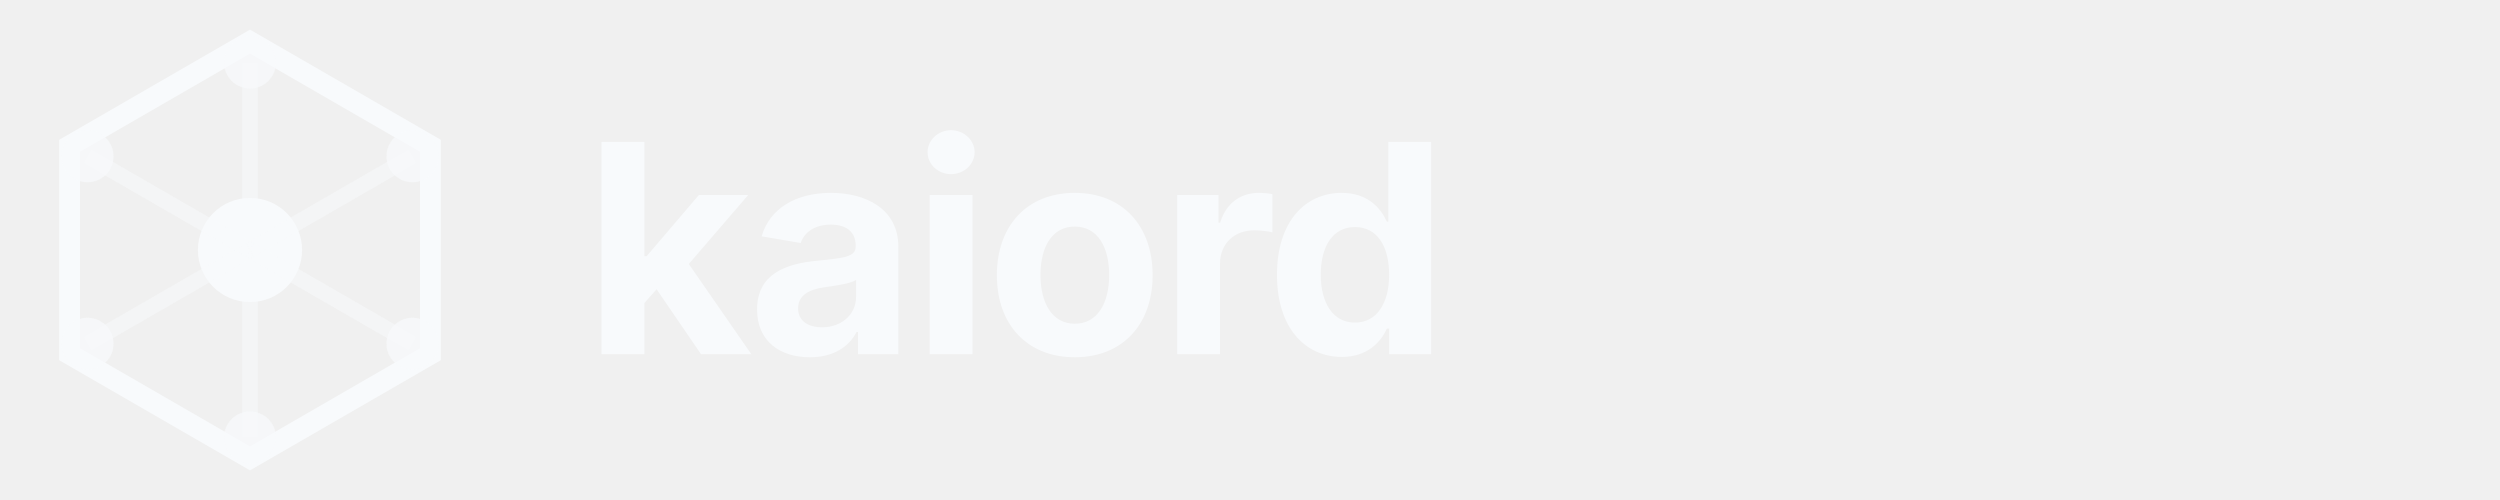
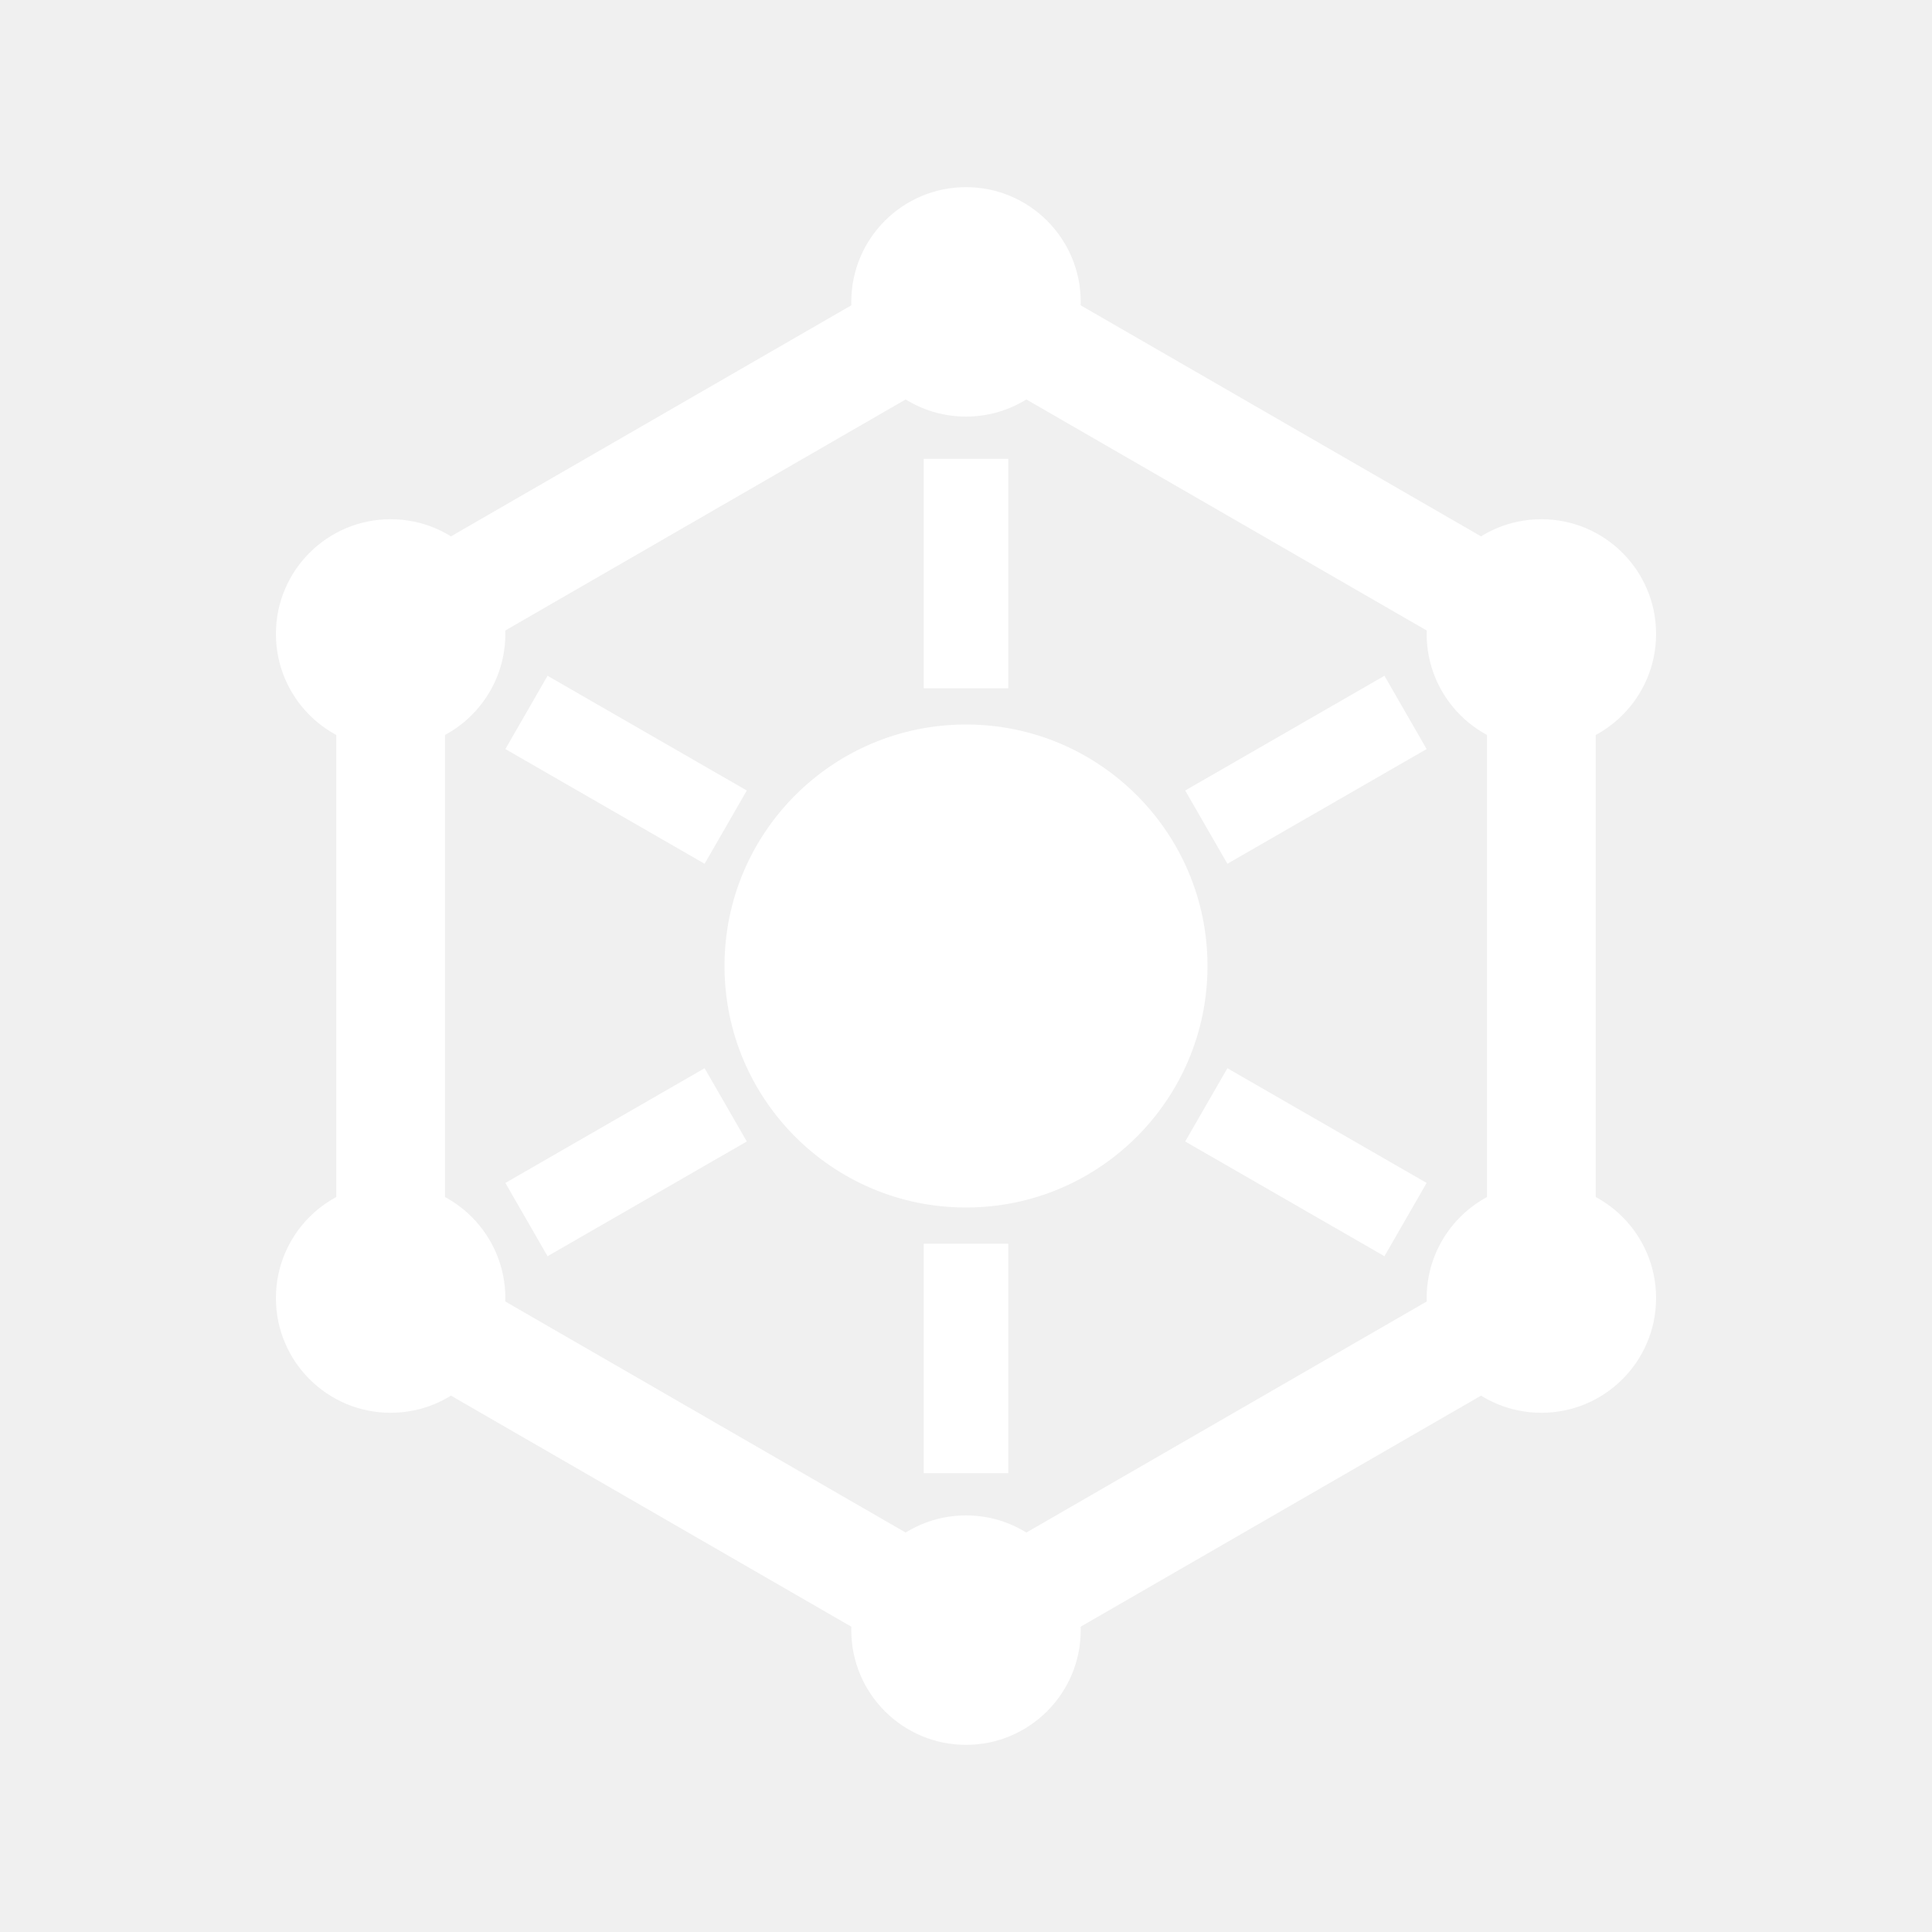
- <svg xmlns="http://www.w3.org/2000/svg" viewBox="0 0 240 48" fill="none">
-   <g transform="translate(4, 4)">
-     <path d="M20 0L37.32 10L37.32 30L20 40L2.68 30L2.68 10Z" stroke="#f8fafc" stroke-width="2" fill="none" />
-     <circle cx="20" cy="20" r="5" fill="#f8fafc" />
-     <line x1="20" y1="20" x2="20" y2="2" stroke="#f8fafc" stroke-width="1.5" opacity="0.5" />
-     <line x1="20" y1="20" x2="35.6" y2="11" stroke="#f8fafc" stroke-width="1.5" opacity="0.5" />
-     <line x1="20" y1="20" x2="35.6" y2="29" stroke="#f8fafc" stroke-width="1.5" opacity="0.5" />
-     <line x1="20" y1="20" x2="20" y2="38" stroke="#f8fafc" stroke-width="1.5" opacity="0.5" />
-     <line x1="20" y1="20" x2="4.4" y2="29" stroke="#f8fafc" stroke-width="1.5" opacity="0.5" />
-     <line x1="20" y1="20" x2="4.4" y2="11" stroke="#f8fafc" stroke-width="1.5" opacity="0.5" />
-     <circle cx="20" cy="2" r="2.5" fill="#f8fafc" opacity="0.7" />
-     <circle cx="35.6" cy="11" r="2.5" fill="#f8fafc" opacity="0.7" />
-     <circle cx="35.6" cy="29" r="2.5" fill="#f8fafc" opacity="0.7" />
-     <circle cx="20" cy="38" r="2.5" fill="#f8fafc" opacity="0.7" />
-     <circle cx="4.4" cy="29" r="2.5" fill="#f8fafc" opacity="0.7" />
-     <circle cx="4.4" cy="11" r="2.5" fill="#f8fafc" opacity="0.7" />
-   </g>
-   <text x="56" y="34" font-family="system-ui, -apple-system, sans-serif" font-size="28" font-weight="700" letter-spacing="-0.5" fill="#f8fafc">kaiord</text>
+ <svg xmlns="http://www.w3.org/2000/svg" viewBox="0 0 32 32" fill="none" role="img" aria-label="Kaiord">
+   <path d="M16 5L6.47 10.5L6.47 21.5L16 27L25.53 21.5L25.53 10.5Z" stroke="#ffffff" stroke-width="1.8" stroke-linejoin="round" />
+   <line x1="16" y1="11.4" x2="16" y2="7.6" stroke="#ffffff" stroke-width="1.4" />
+   <line x1="12.02" y1="13.7" x2="8.72" y2="11.8" stroke="#ffffff" stroke-width="1.4" />
+   <line x1="12.02" y1="18.3" x2="8.72" y2="20.2" stroke="#ffffff" stroke-width="1.4" />
+   <line x1="16" y1="20.6" x2="16" y2="24.4" stroke="#ffffff" stroke-width="1.4" />
+   <line x1="19.98" y1="18.3" x2="23.28" y2="20.2" stroke="#ffffff" stroke-width="1.4" />
+   <line x1="19.98" y1="13.7" x2="23.28" y2="11.8" stroke="#ffffff" stroke-width="1.4" />
+   <circle cx="16" cy="5" r="1.9" fill="#ffffff" />
+   <circle cx="6.47" cy="10.5" r="1.9" fill="#ffffff" />
+   <circle cx="6.47" cy="21.5" r="1.9" fill="#ffffff" />
+   <circle cx="16" cy="27" r="1.9" fill="#ffffff" />
+   <circle cx="25.53" cy="21.5" r="1.9" fill="#ffffff" />
+   <circle cx="25.53" cy="10.5" r="1.9" fill="#ffffff" />
+   <circle cx="16" cy="16" r="4" fill="#ffffff" />
</svg>
